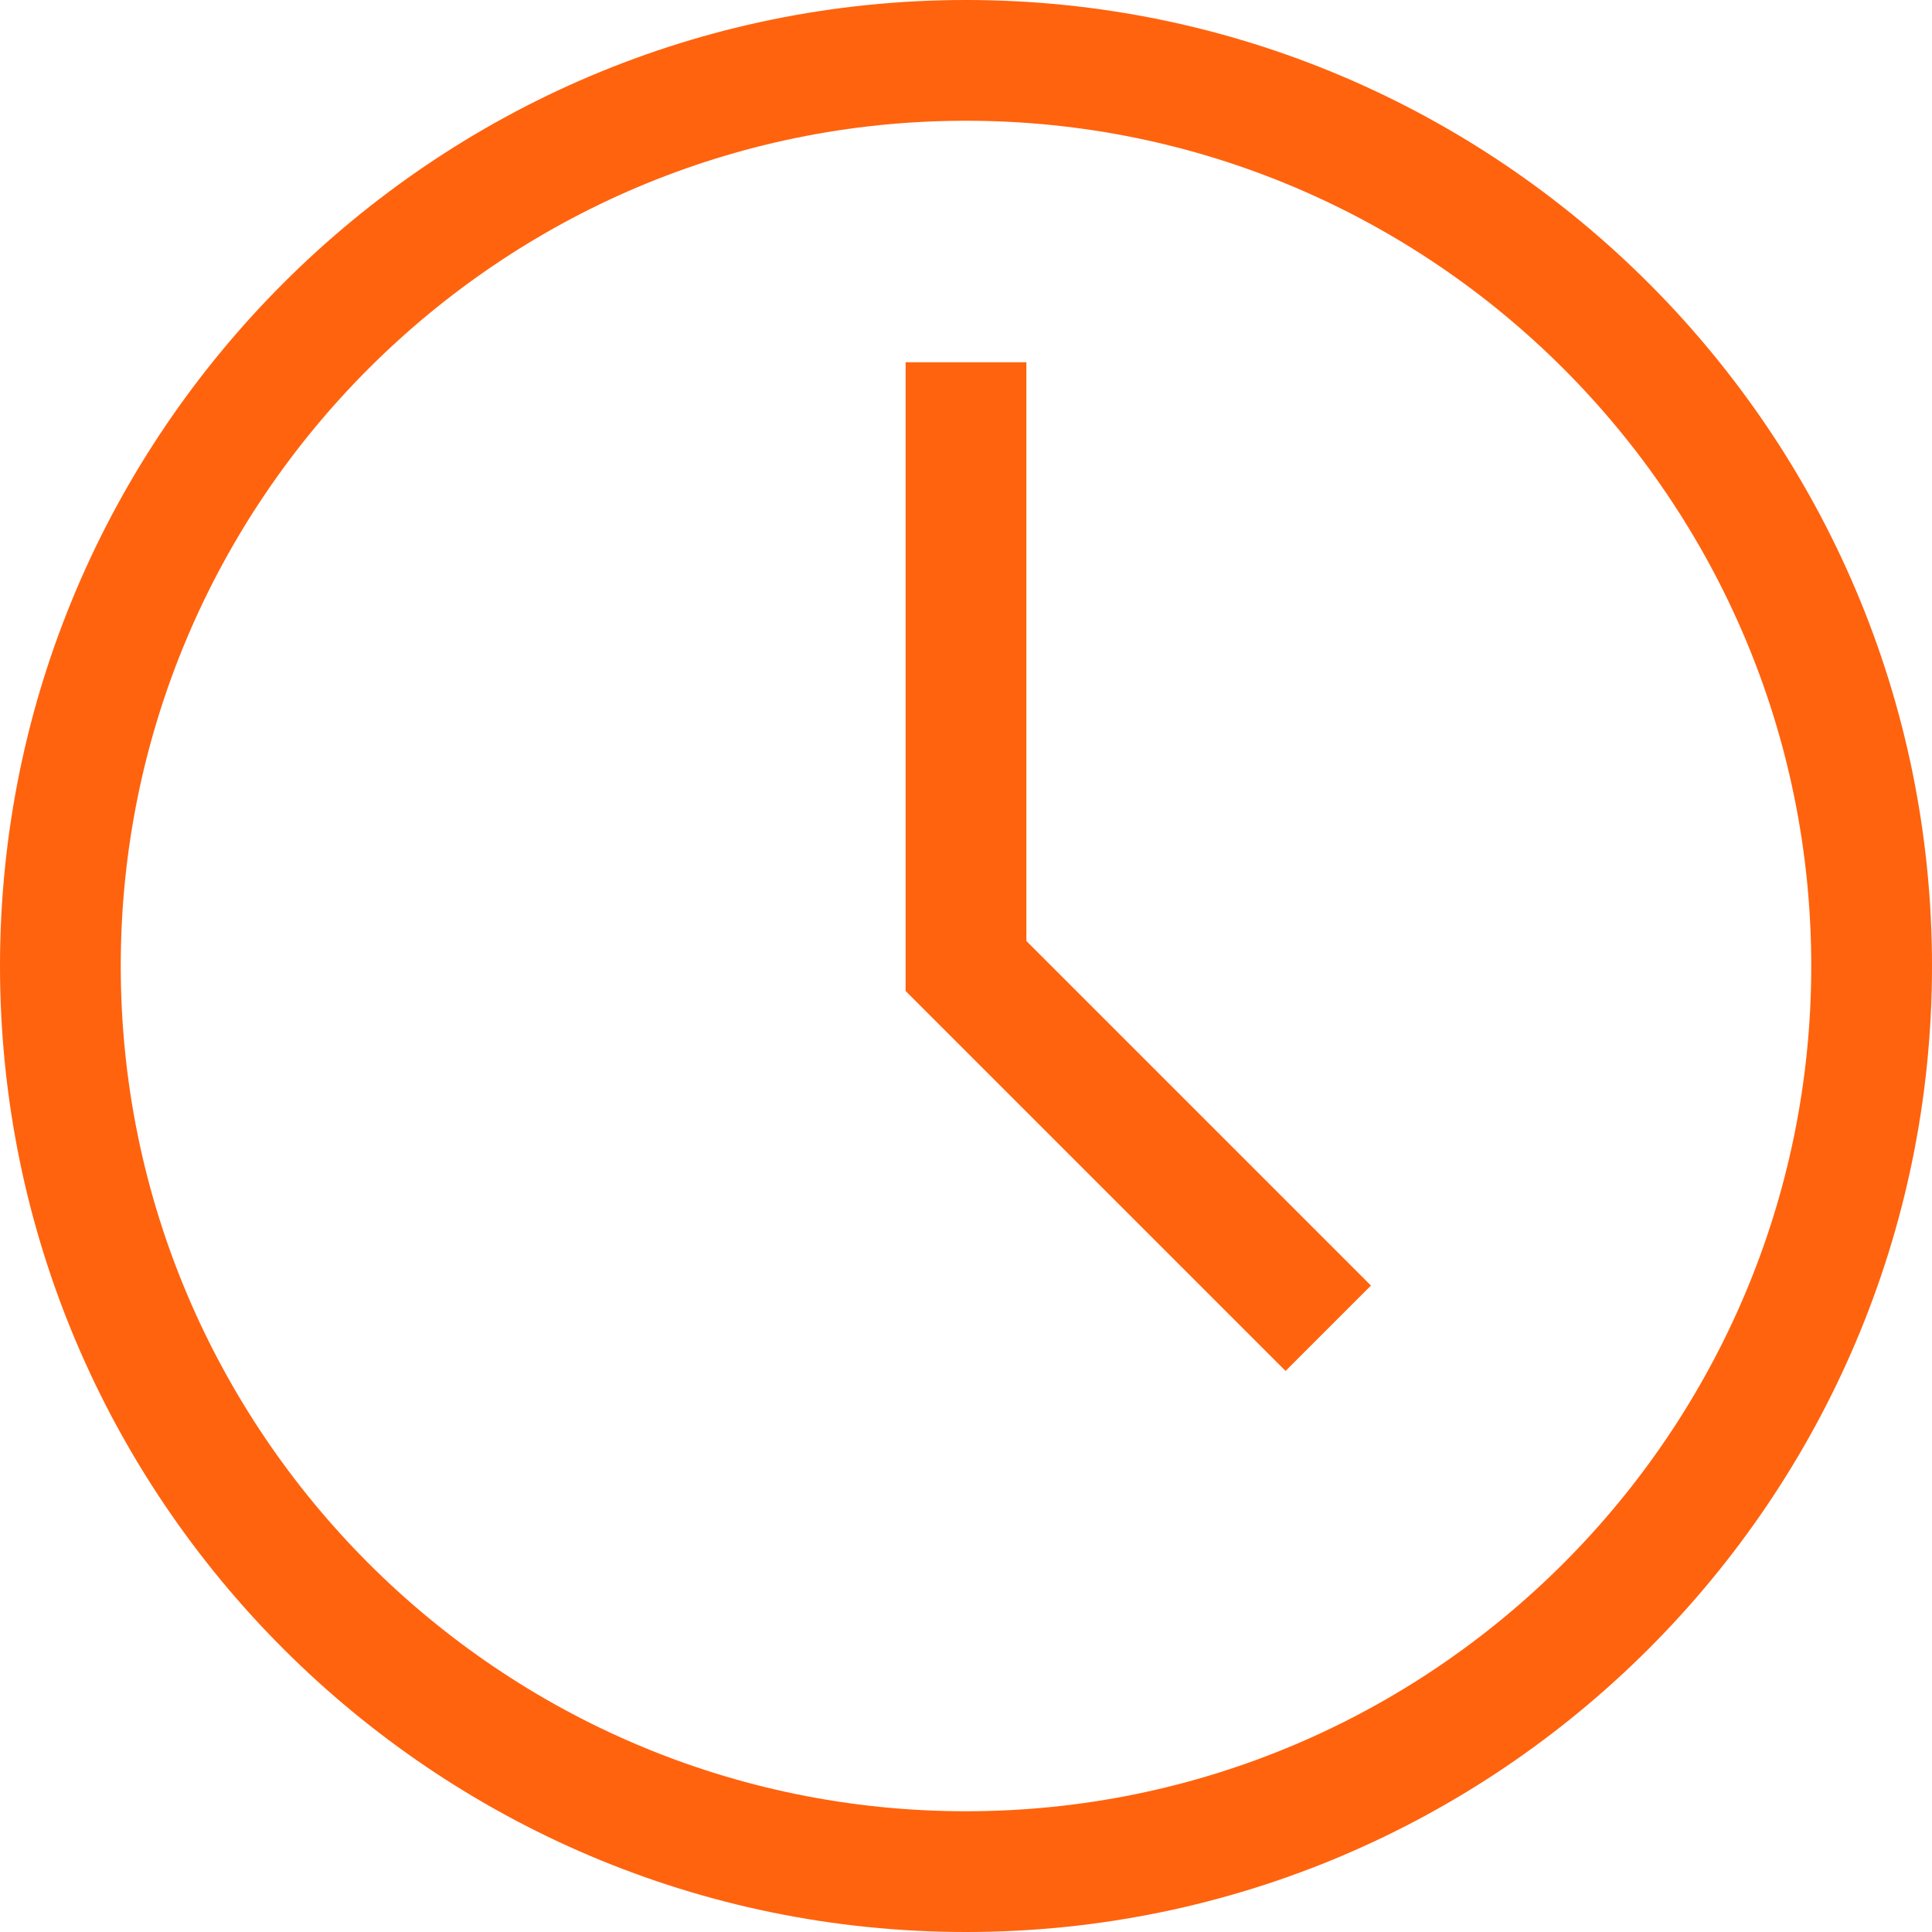
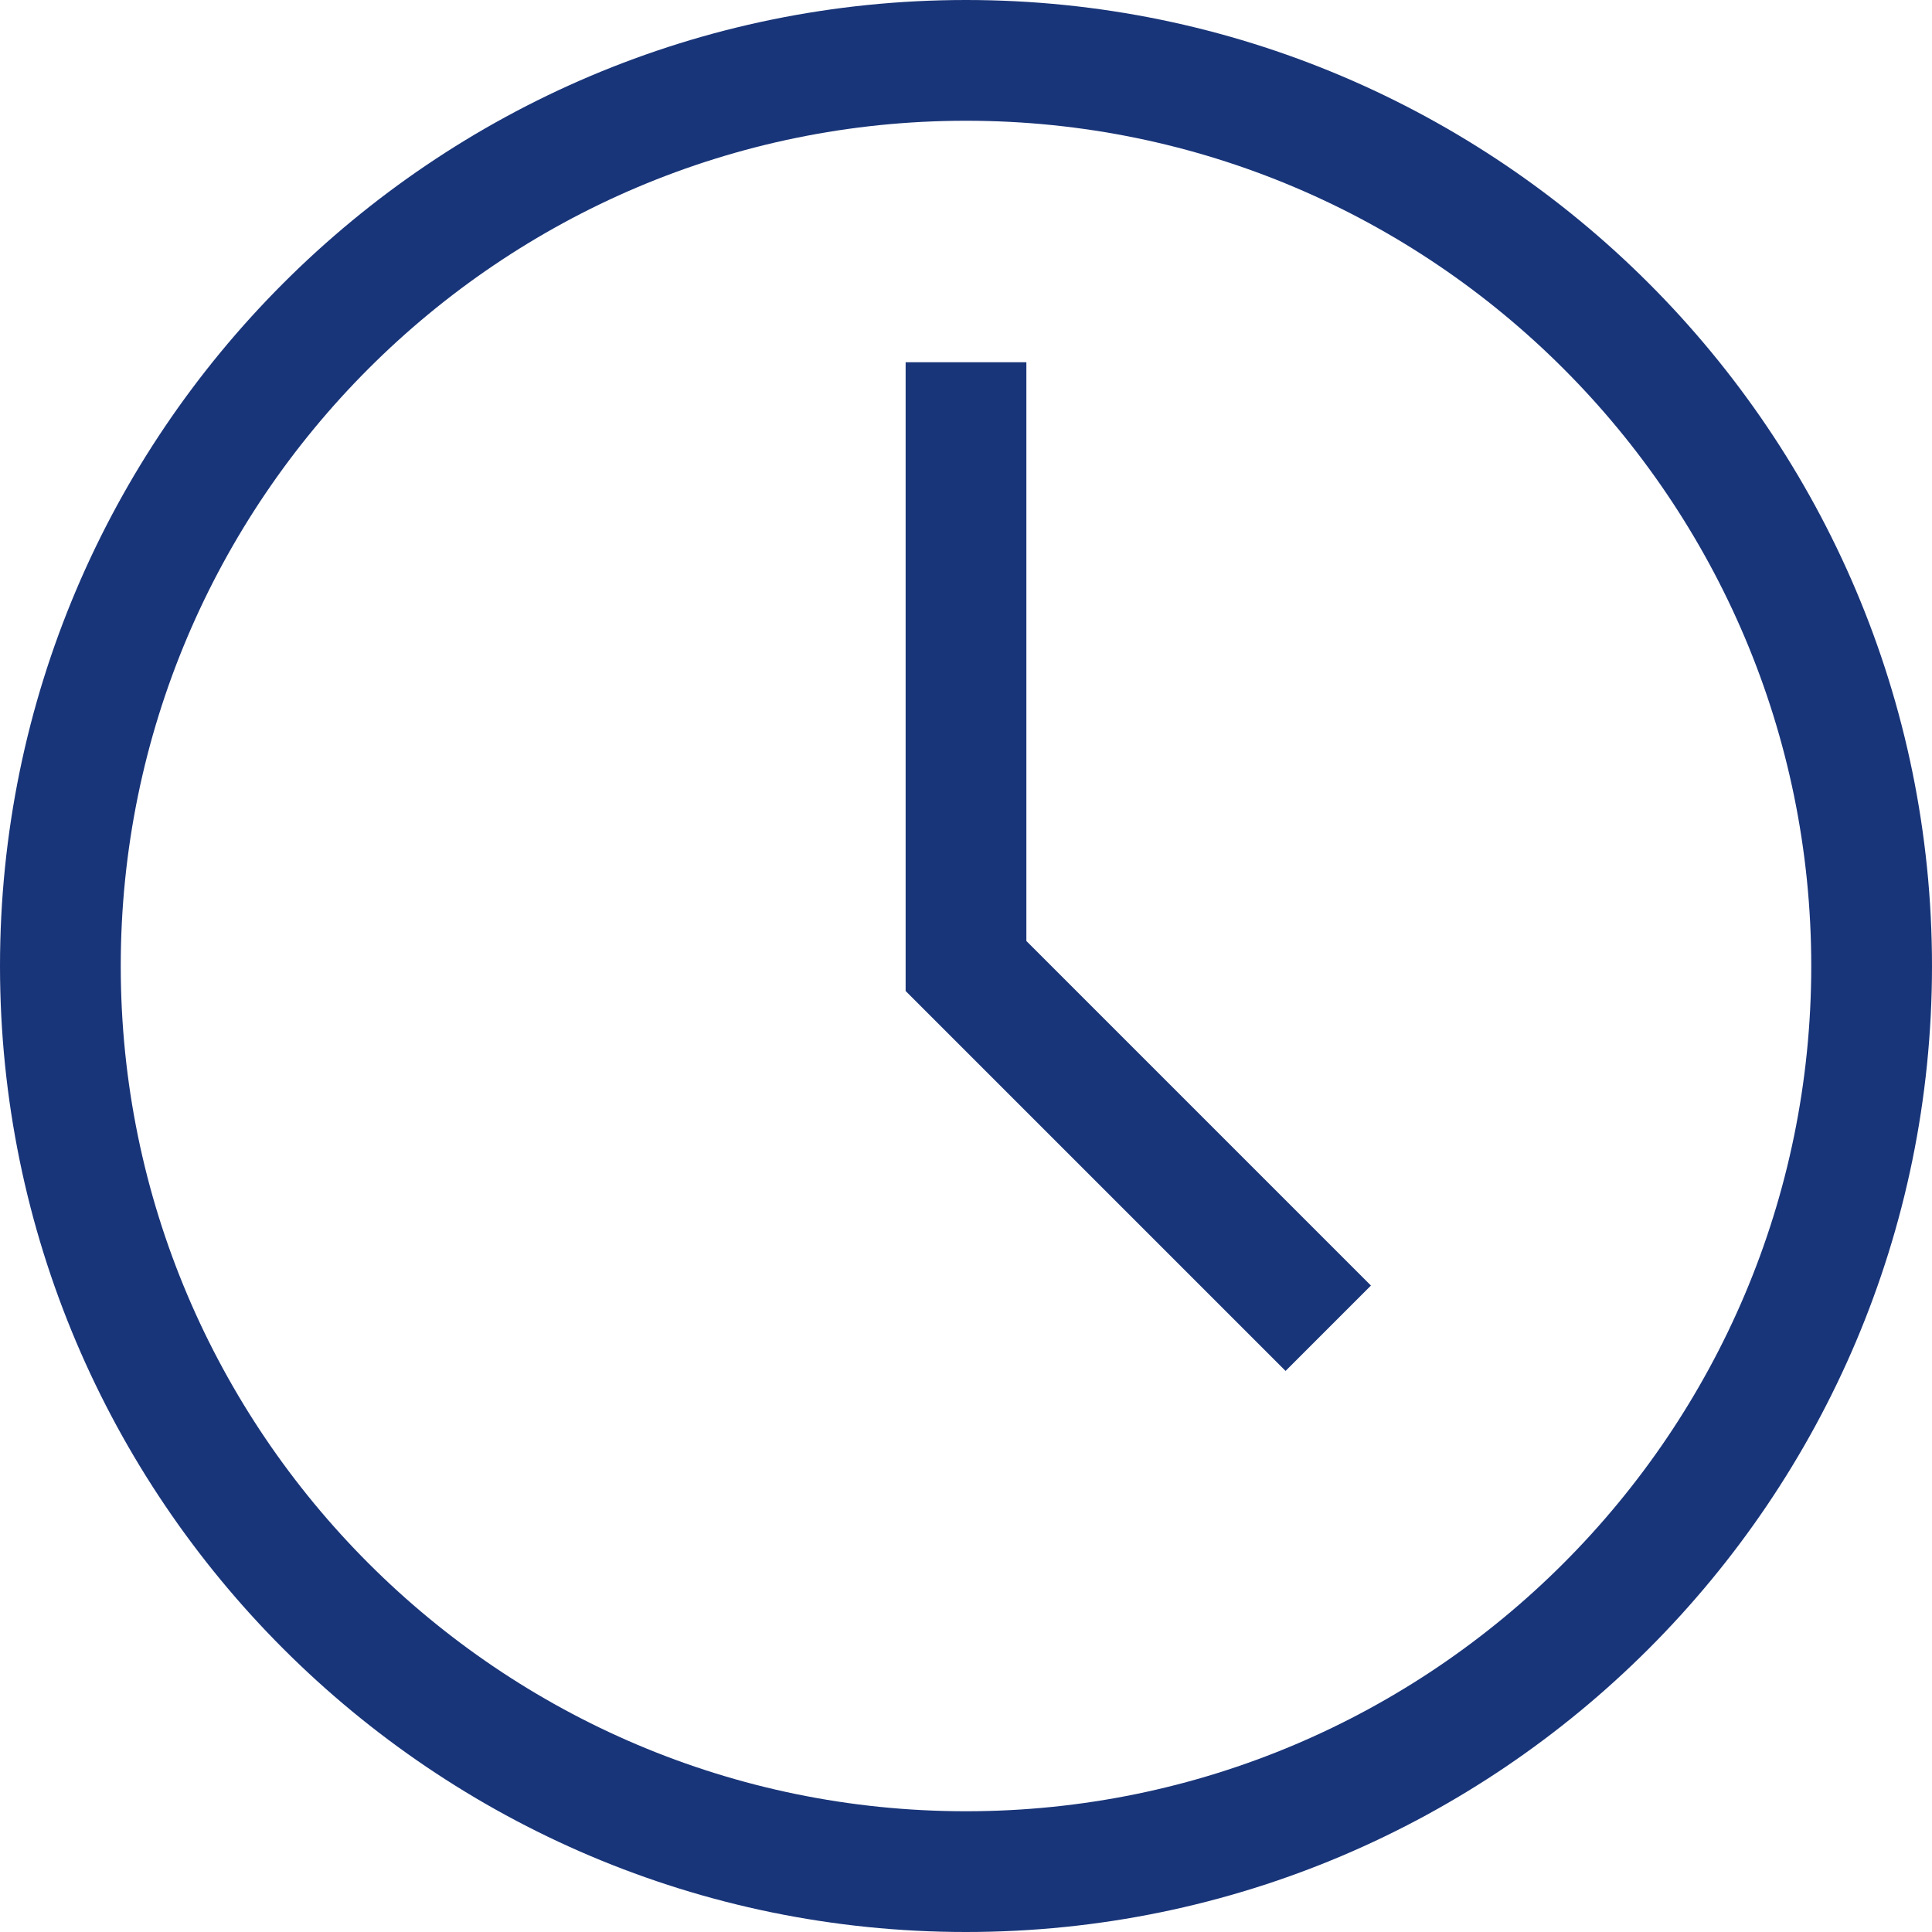
<svg xmlns="http://www.w3.org/2000/svg" version="1.1" width="512" height="512" x="0" y="0" viewBox="0 0 443.294 443.294" style="enable-background:new 0 0 512 512" xml:space="preserve" class="">
  <g>
-     <path d="m221.647 0c-122.214 0-221.647 99.433-221.647 221.647s99.433 221.647 221.647 221.647 221.647-99.433 221.647-221.647-99.433-221.647-221.647-221.647zm0 415.588c-106.941 0-193.941-87-193.941-193.941s87-193.941 193.941-193.941 193.941 87 193.941 193.941-87 193.941-193.941 193.941z" fill="#ff630e" data-original="#000000" style="" class="" />
-     <path d="m235.5 83.118h-27.706v144.265l87.176 87.176 19.589-19.589-79.059-79.059z" fill="#ff630e" data-original="#000000" style="" class="" />
+     <path d="m221.647 0c-122.214 0-221.647 99.433-221.647 221.647s99.433 221.647 221.647 221.647 221.647-99.433 221.647-221.647-99.433-221.647-221.647-221.647zm0 415.588c-106.941 0-193.941-87-193.941-193.941s87-193.941 193.941-193.941 193.941 87 193.941 193.941-87 193.941-193.941 193.941z" fill="#193579" data-original="#000000" style="" class="" />
+     <path d="m235.5 83.118h-27.706v144.265l87.176 87.176 19.589-19.589-79.059-79.059z" fill="#193579" data-original="#000000" style="" class="" />
  </g>
</svg>
